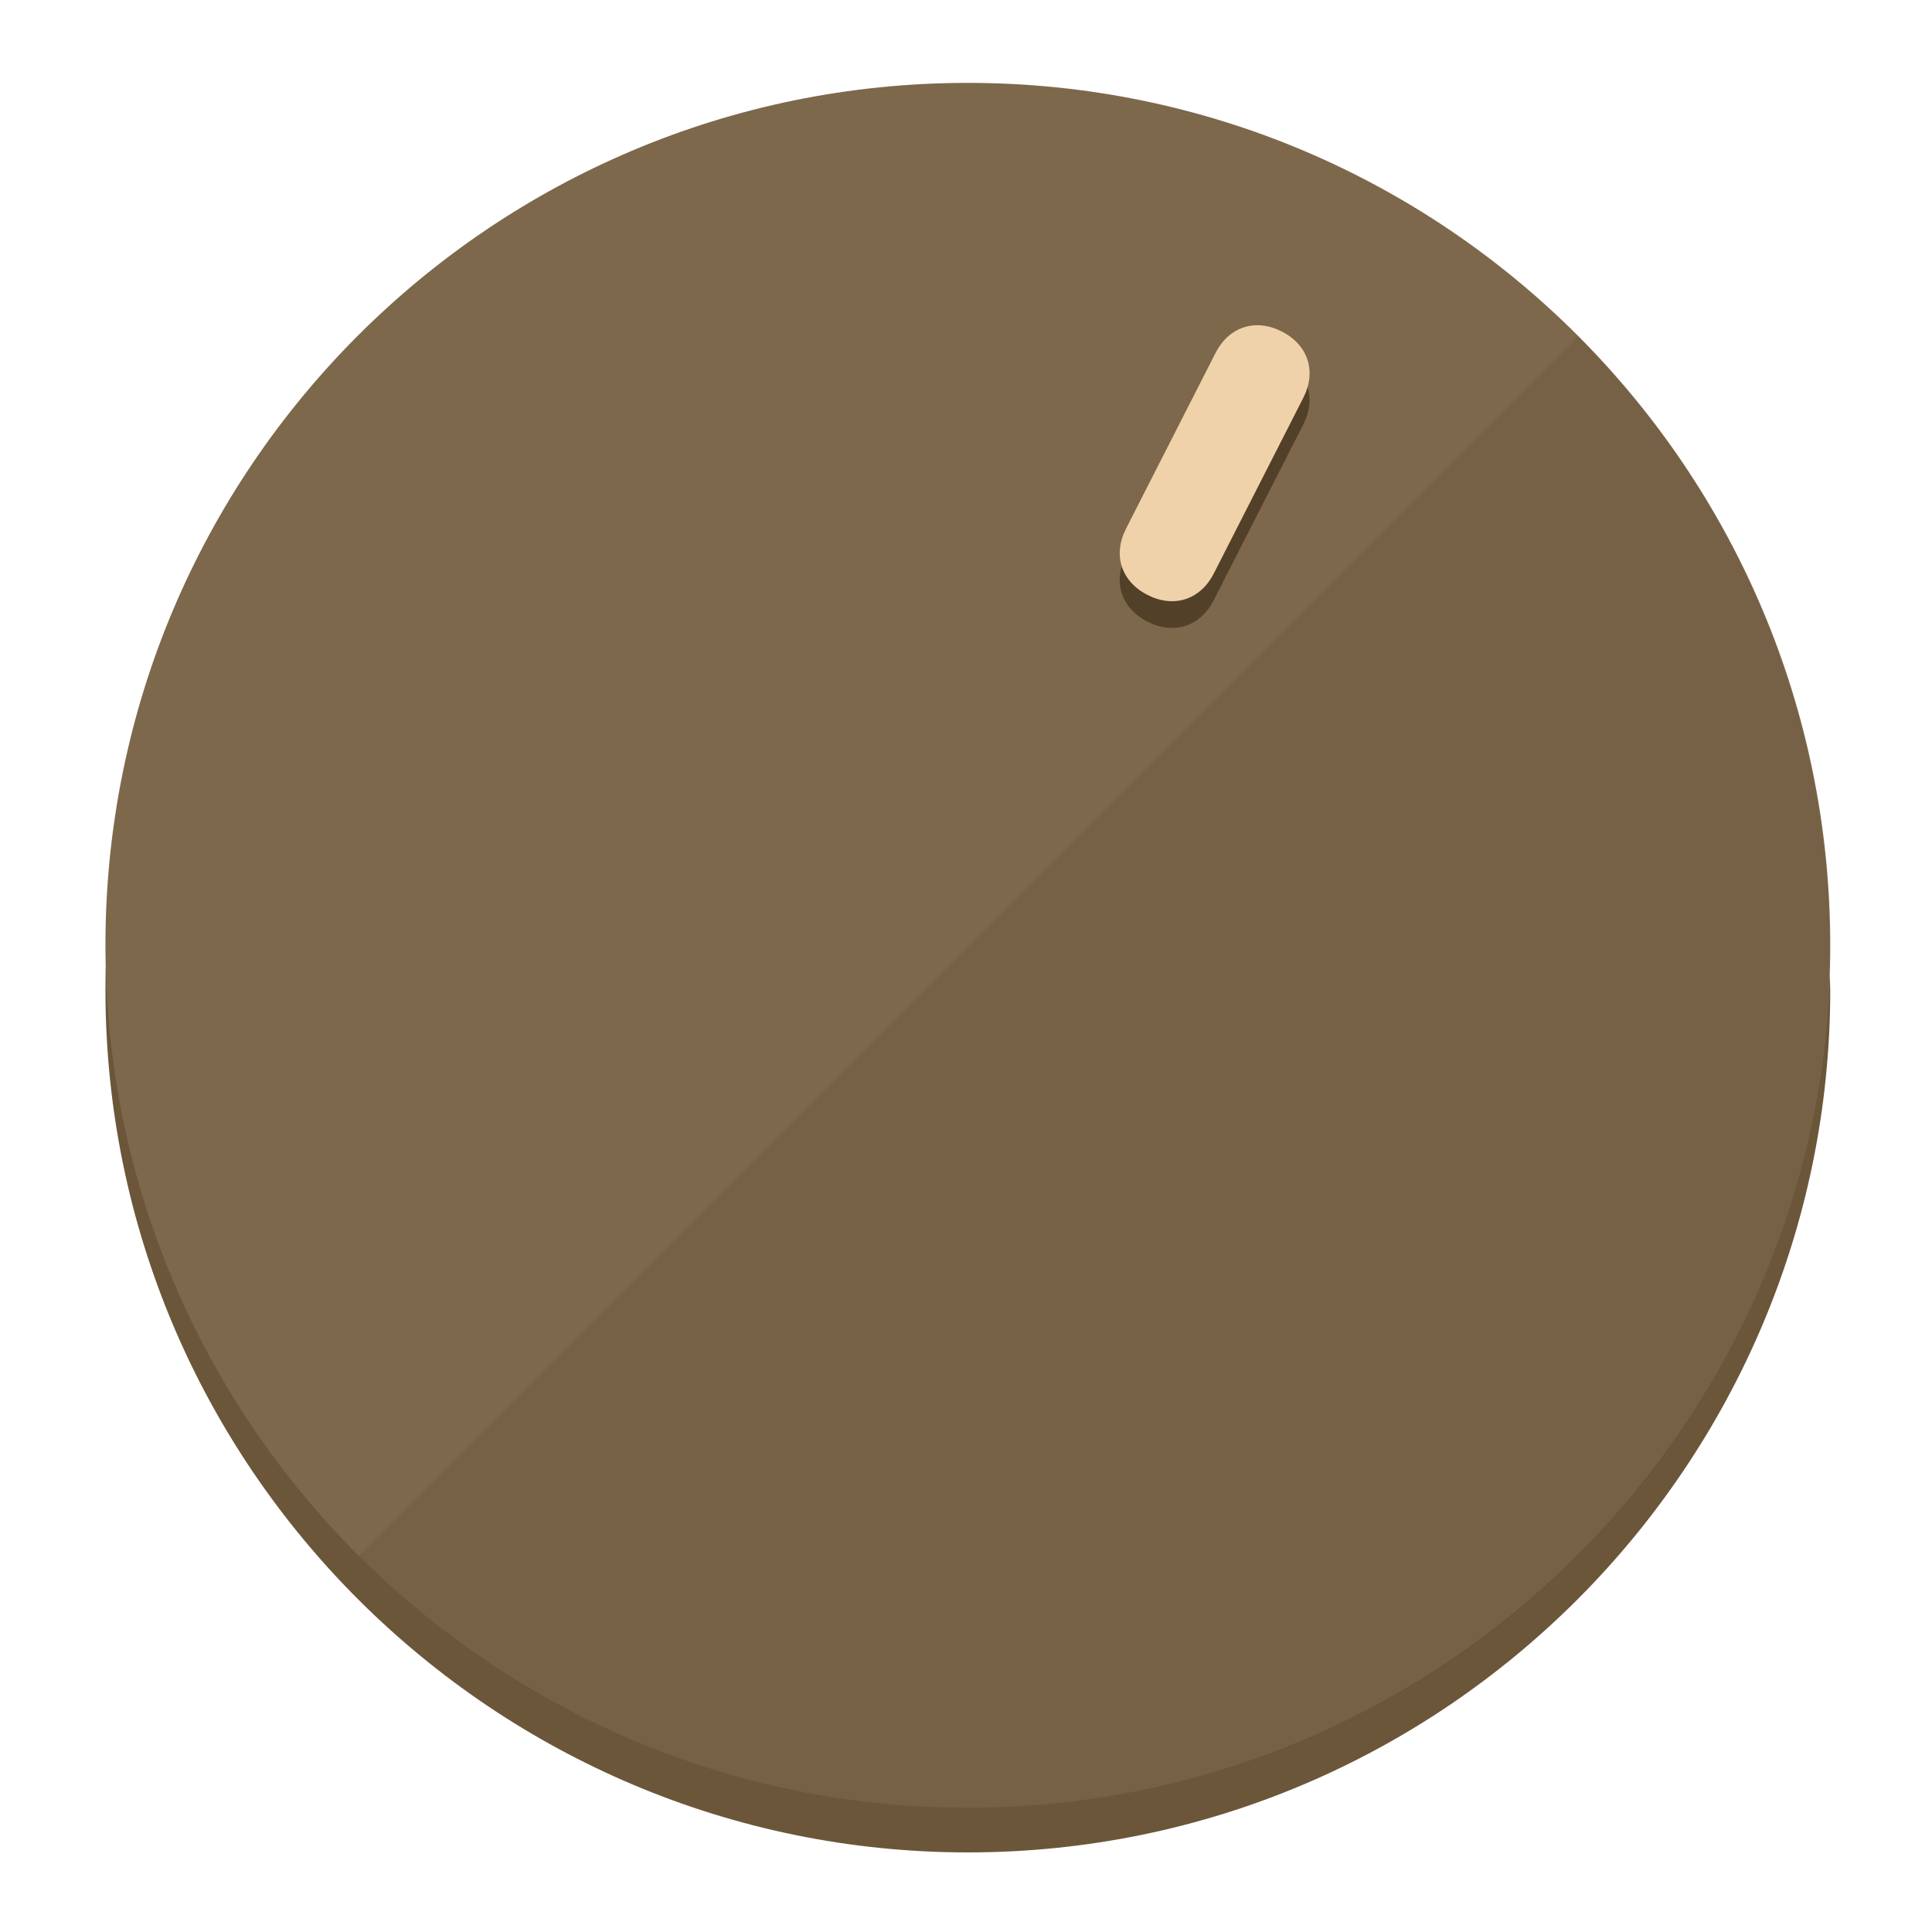
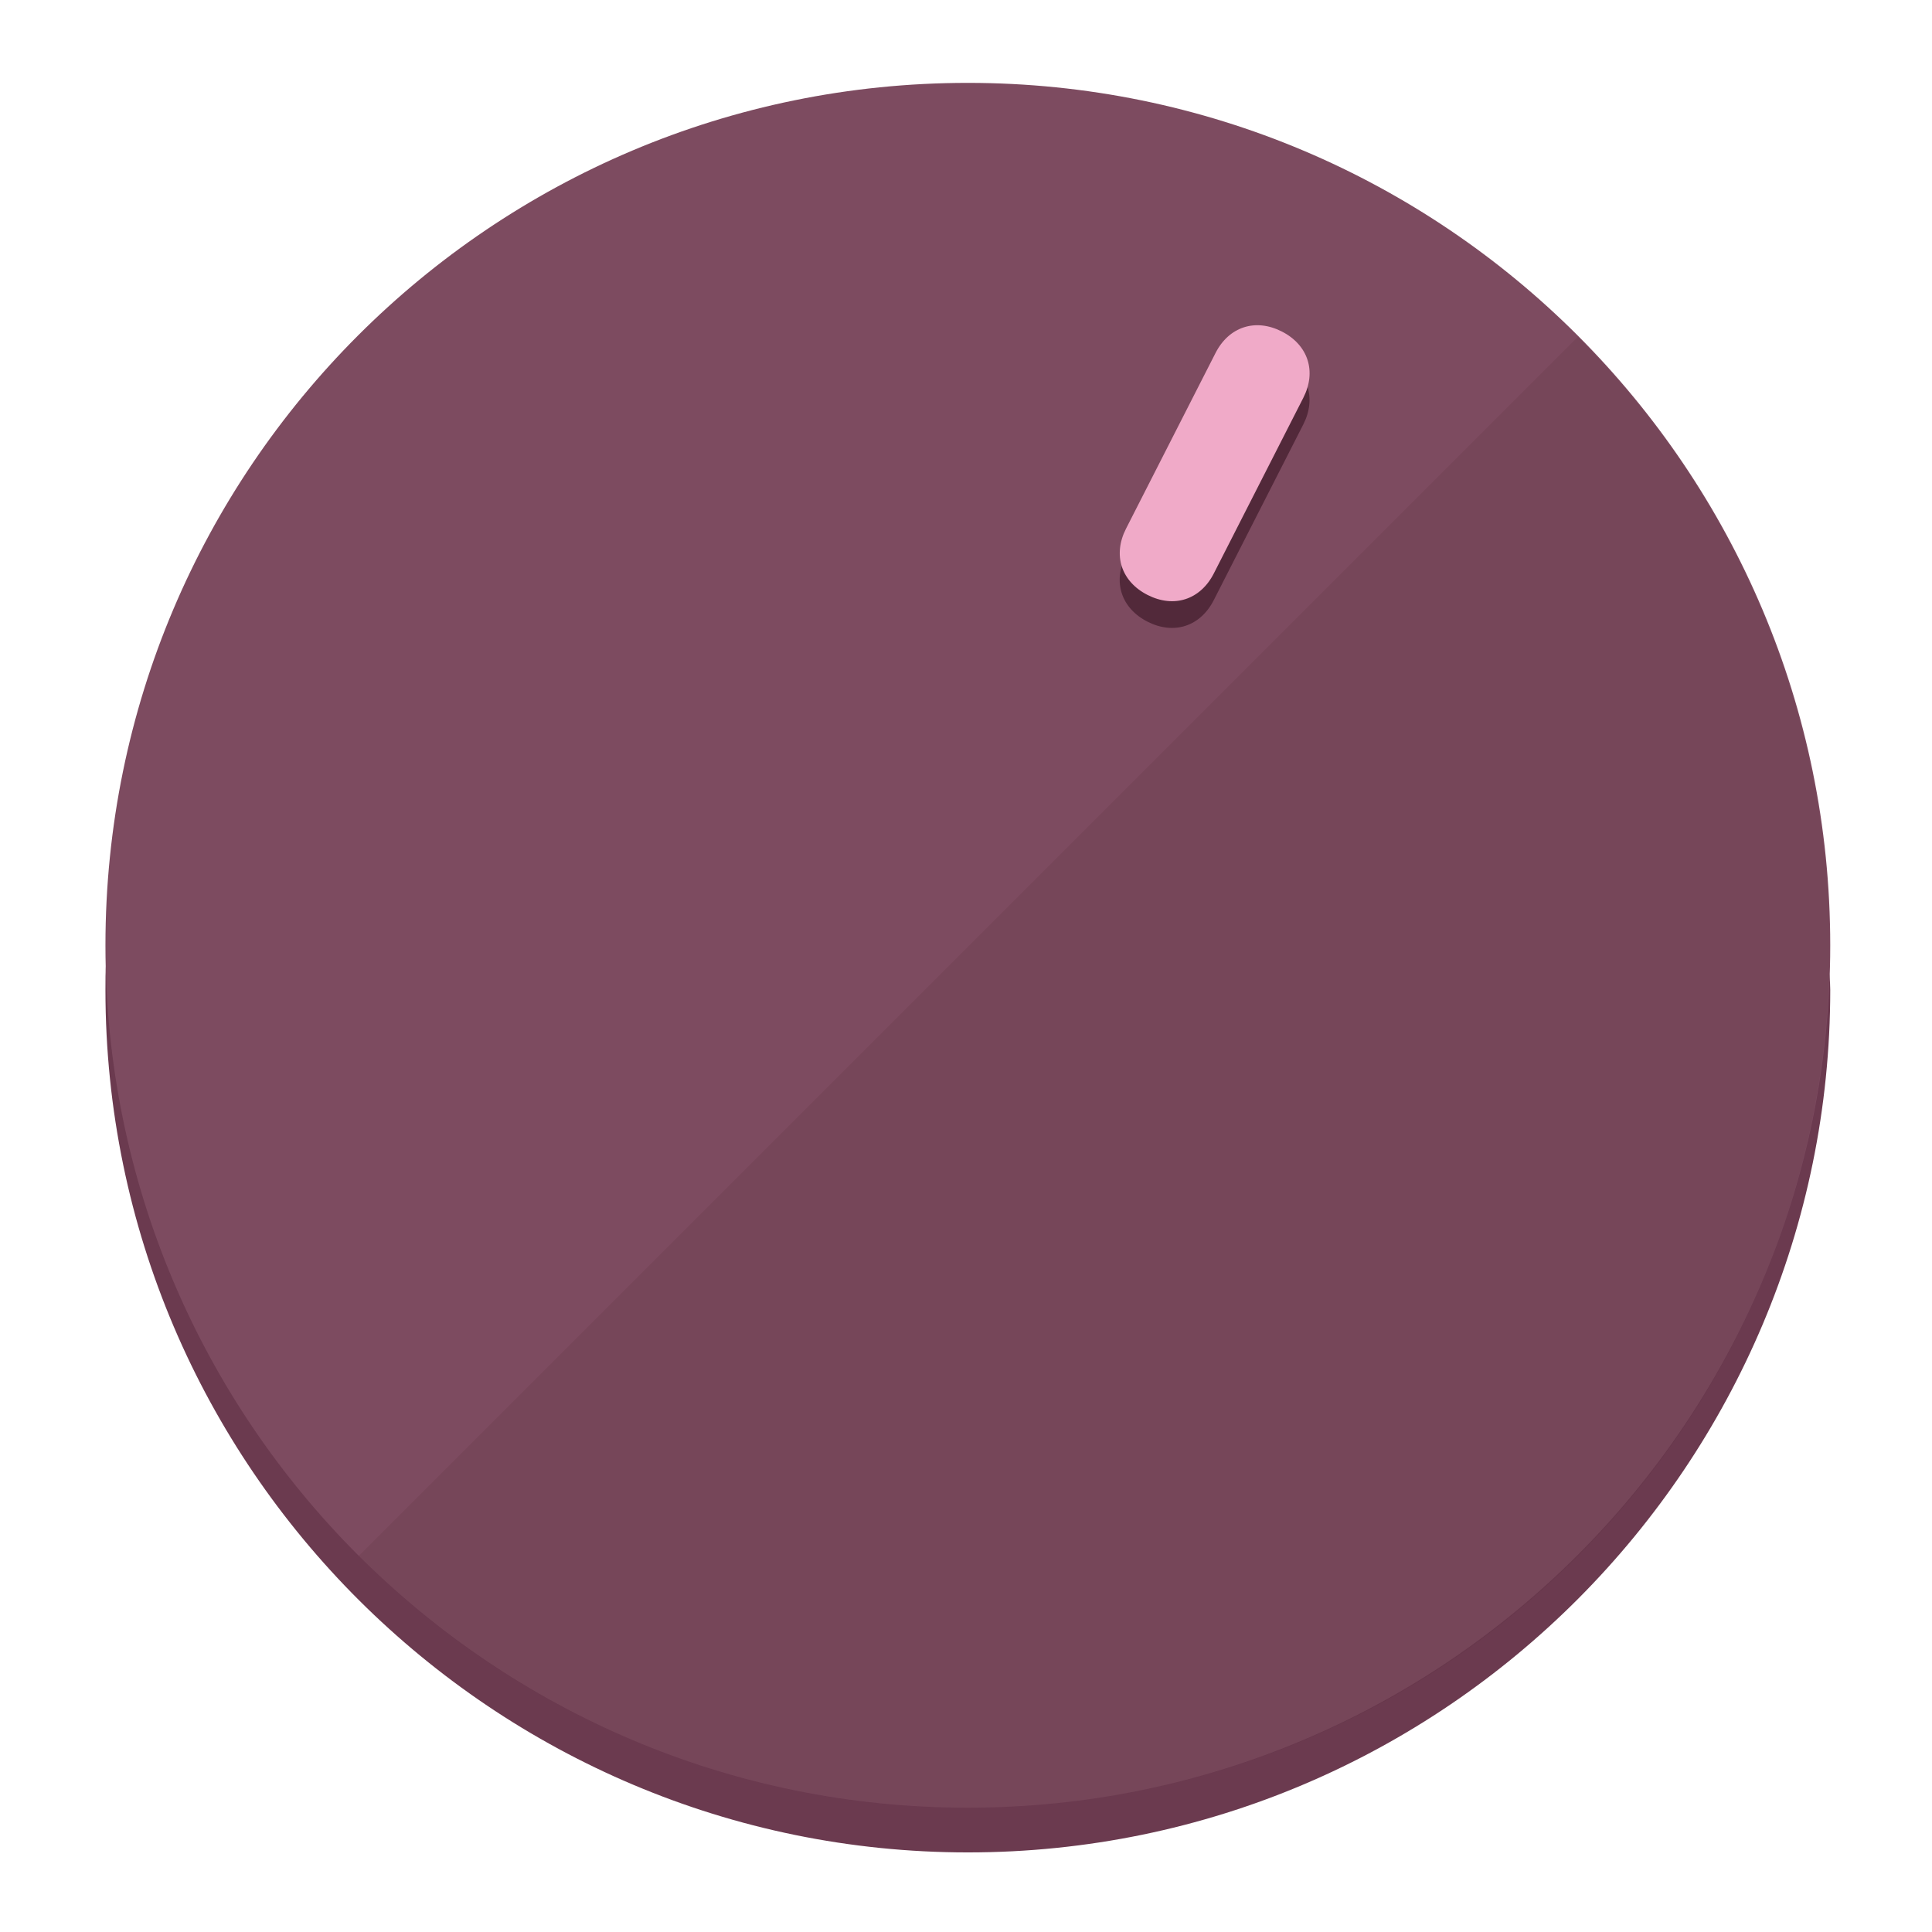
<svg xmlns="http://www.w3.org/2000/svg" height="120px" width="120px" version="1.1" id="Layer_1" viewBox="0 0 496.8 496.8" xml:space="preserve">
  <defs id="defs23" />
  <g id="g3158">
-     <path style="display:inline;fill:#6B563A;fill-opacity:1;stroke-width:1.584" d="m 248.875,445.92 c 116.582,0 212.89,-91.238 220.493,-205.286 0,5.069 1.267,8.87 1.267,13.939 0,121.651 -98.842,221.76 -221.76,221.76 -121.651,0 -221.76,-98.842 -221.76,-221.76 0,-5.069 0,-8.87 1.267,-13.939 7.603,114.048 103.91,205.286 220.493,205.286 z" id="path8" />
-     <circle style="display:inline;fill:#7D684B;fill-opacity:1;stroke-width:1.584" cx="248.875" cy="243.071" r="221.76" id="circle12" />
-     <path style="display:inline;fill:#524029;fill-opacity:0.154;stroke-width:1.587" d="m 405.744,86.606 c 86.308,86.308 86.308,227.193 0,313.5 -86.308,86.308 -227.193,86.308 -313.5,0" id="path14" />
+     <path style="display:inline;fill:#6B3A4F;fill-opacity:1;stroke-width:1.584" d="m 248.875,445.92 c 116.582,0 212.89,-91.238 220.493,-205.286 0,5.069 1.267,8.87 1.267,13.939 0,121.651 -98.842,221.76 -221.76,221.76 -121.651,0 -221.76,-98.842 -221.76,-221.76 0,-5.069 0,-8.87 1.267,-13.939 7.603,114.048 103.91,205.286 220.493,205.286 z" id="path8" />
+     <circle style="display:inline;fill:#7D4B60;fill-opacity:1;stroke-width:1.584" cx="248.875" cy="243.071" r="221.76" id="circle12" />
+     <path style="display:inline;fill:#52293A;fill-opacity:0.154;stroke-width:1.587" d="m 405.744,86.606 c 86.308,86.308 86.308,227.193 0,313.5 -86.308,86.308 -227.193,86.308 -313.5,0" id="path14" />
  </g>
  <g id="g3198">
    <circle style="display:none;fill:#000000;fill-opacity:0;stroke-width:1.584" cx="331.97" cy="104.232" r="221.76" id="circle12-3" transform="rotate(27)" />
-     <path style="display:inline;fill:#524029;fill-opacity:1;stroke-width:1.584" d="m 312.114,154.319 c -3.452,6.774 -10.269,8.99 -17.044,5.538 v 0 c -6.775,-3.452 -8.99,-10.269 -5.538,-17.044 l 23.012,-45.163 c 3.452,-6.774 10.269,-8.99 17.044,-5.538 v 0 c 6.774,3.452 8.99,10.269 5.538,17.044 z" id="path3789" />
-     <path style="display:inline;fill:#F0D2AA;stroke-width:1.584" d="m 312.13,147.448 c -3.452,6.775 -10.269,8.99 -17.044,5.538 v 0 c -6.774,-3.452 -8.99,-10.269 -5.538,-17.044 l 23.012,-45.163 c 3.452,-6.775 10.269,-8.99 17.044,-5.538 v 0 c 6.775,3.452 8.99,10.269 5.538,17.044 z" id="path915" />
+     <path style="display:inline;fill:#52293A;fill-opacity:1;stroke-width:1.584" d="m 312.114,154.319 c -3.452,6.774 -10.269,8.99 -17.044,5.538 v 0 c -6.775,-3.452 -8.99,-10.269 -5.538,-17.044 l 23.012,-45.163 c 3.452,-6.774 10.269,-8.99 17.044,-5.538 v 0 c 6.774,3.452 8.99,10.269 5.538,17.044 z" id="path3789" />
+     <path style="display:inline;fill:#F0AAC8;stroke-width:1.584" d="m 312.13,147.448 c -3.452,6.775 -10.269,8.99 -17.044,5.538 v 0 c -6.774,-3.452 -8.99,-10.269 -5.538,-17.044 l 23.012,-45.163 c 3.452,-6.775 10.269,-8.99 17.044,-5.538 v 0 c 6.775,3.452 8.99,10.269 5.538,17.044 z" id="path915" />
  </g>
</svg>
